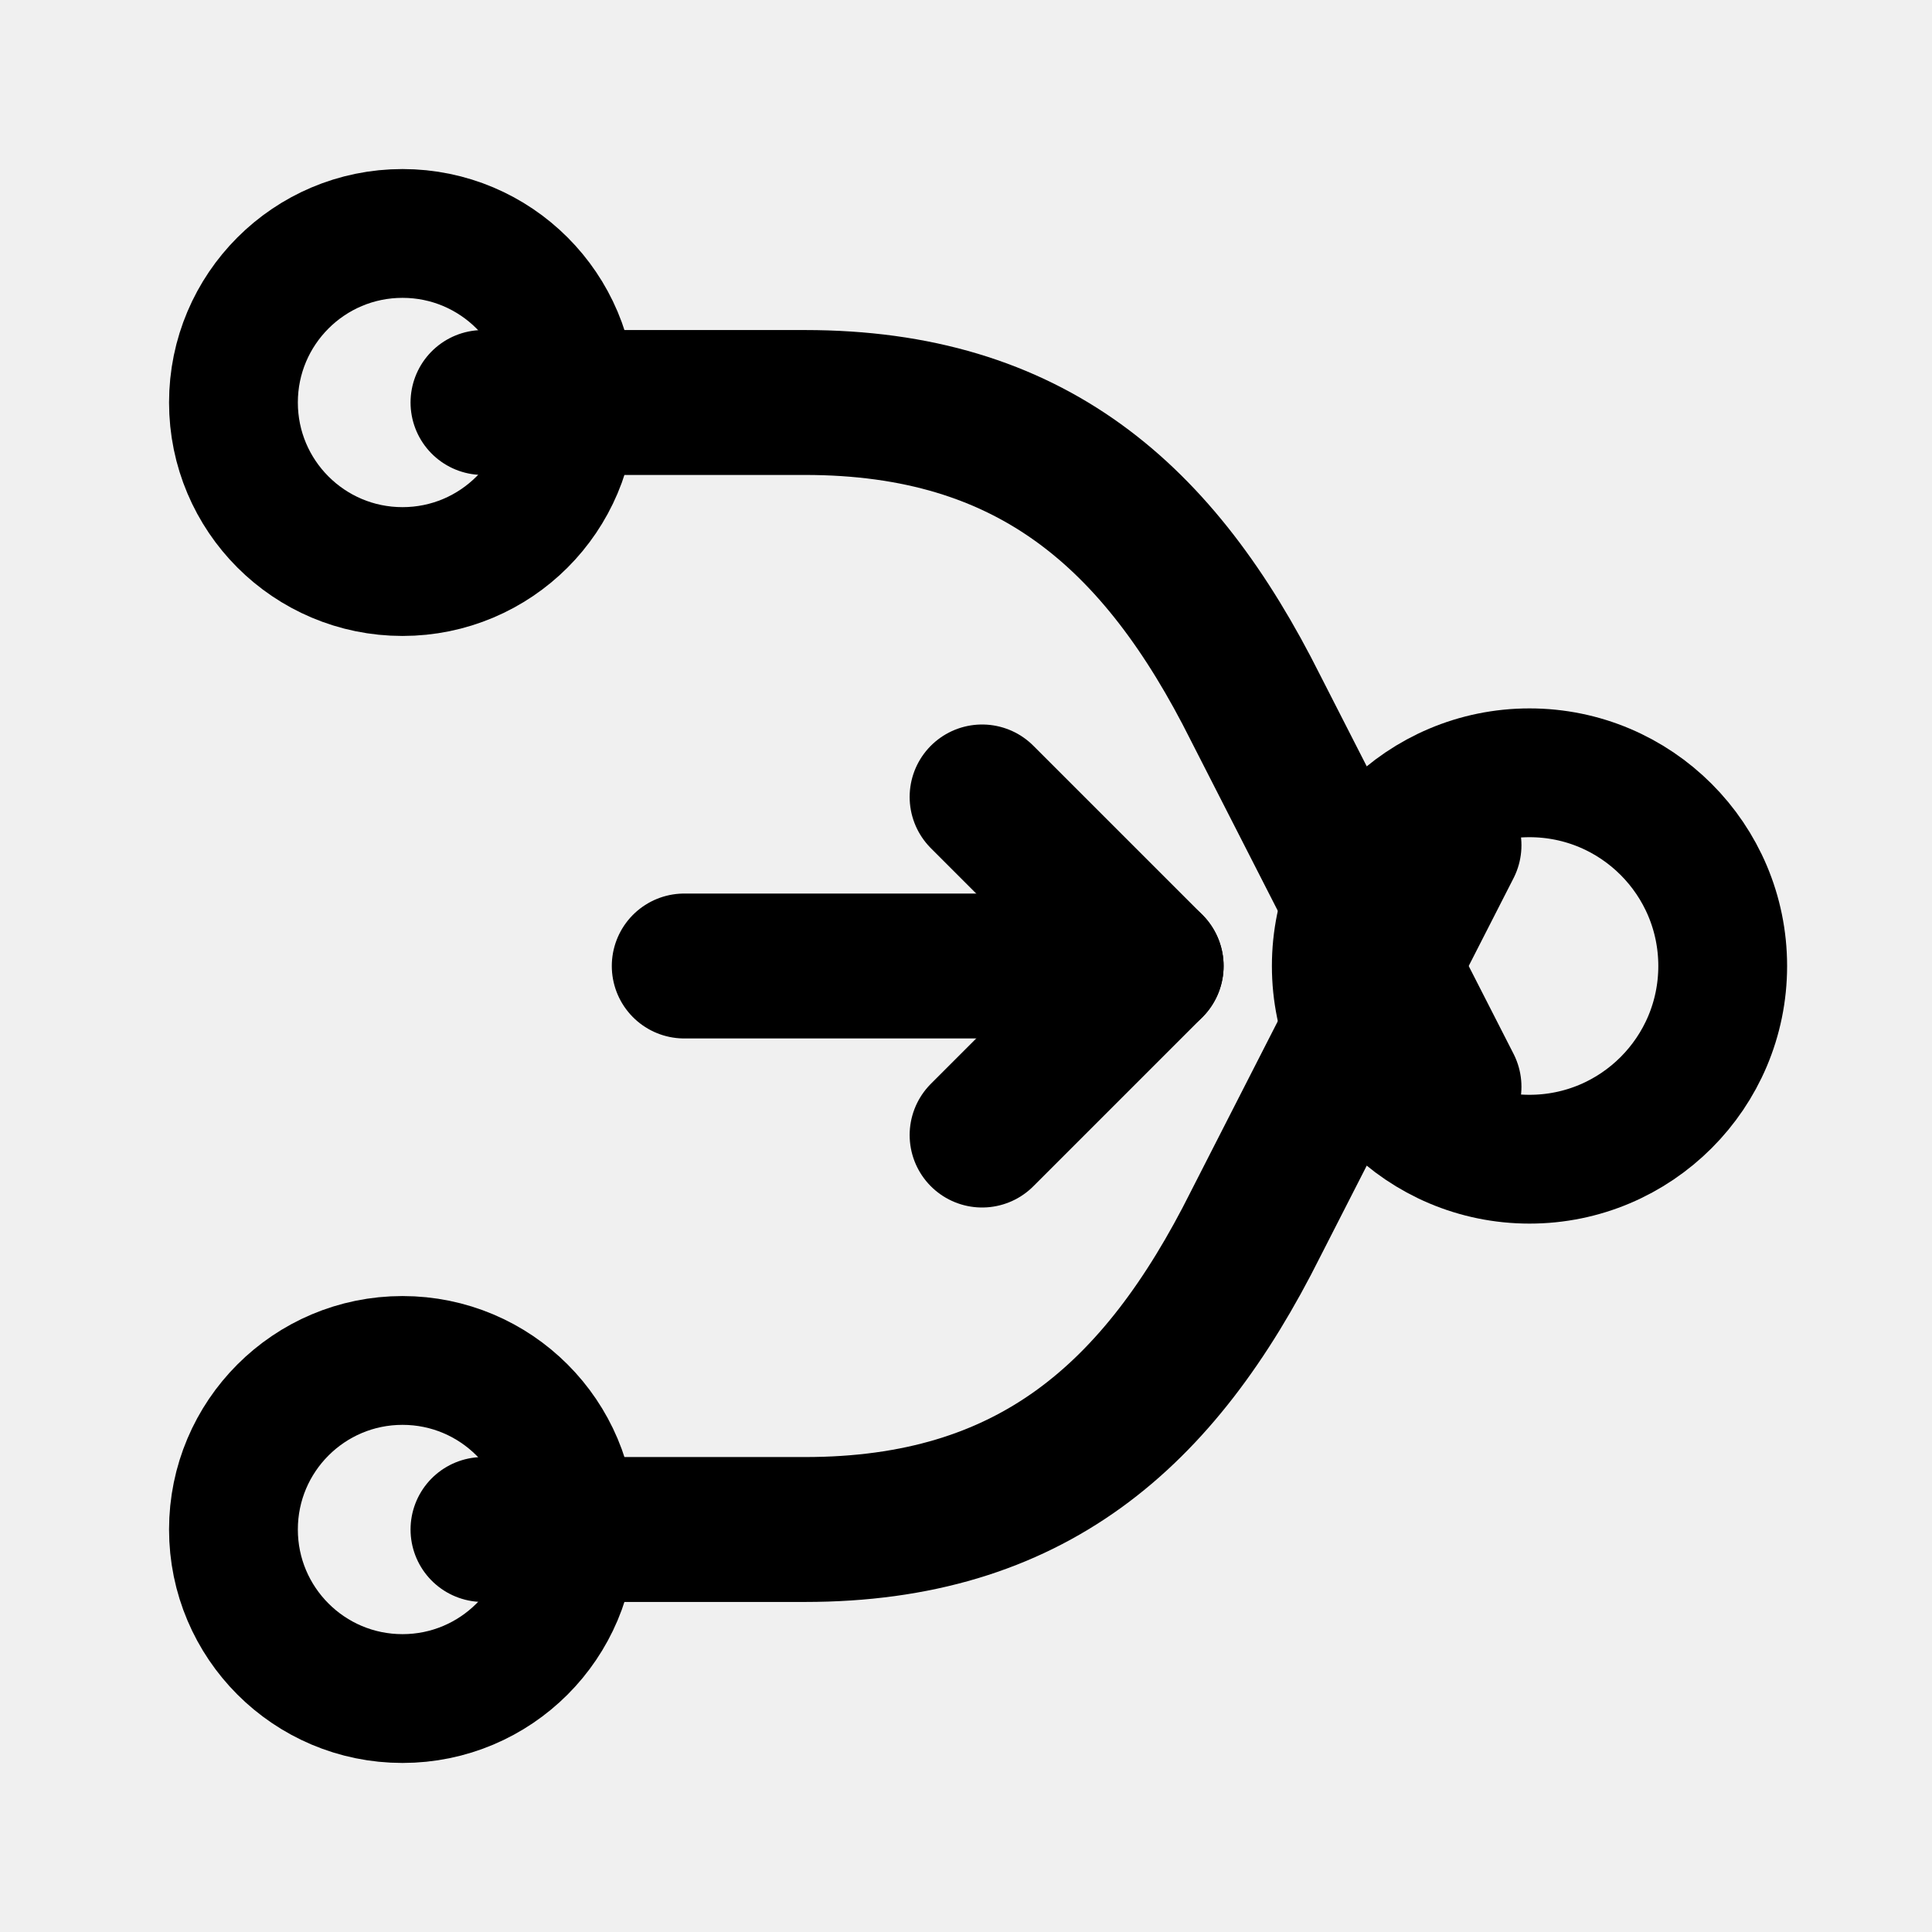
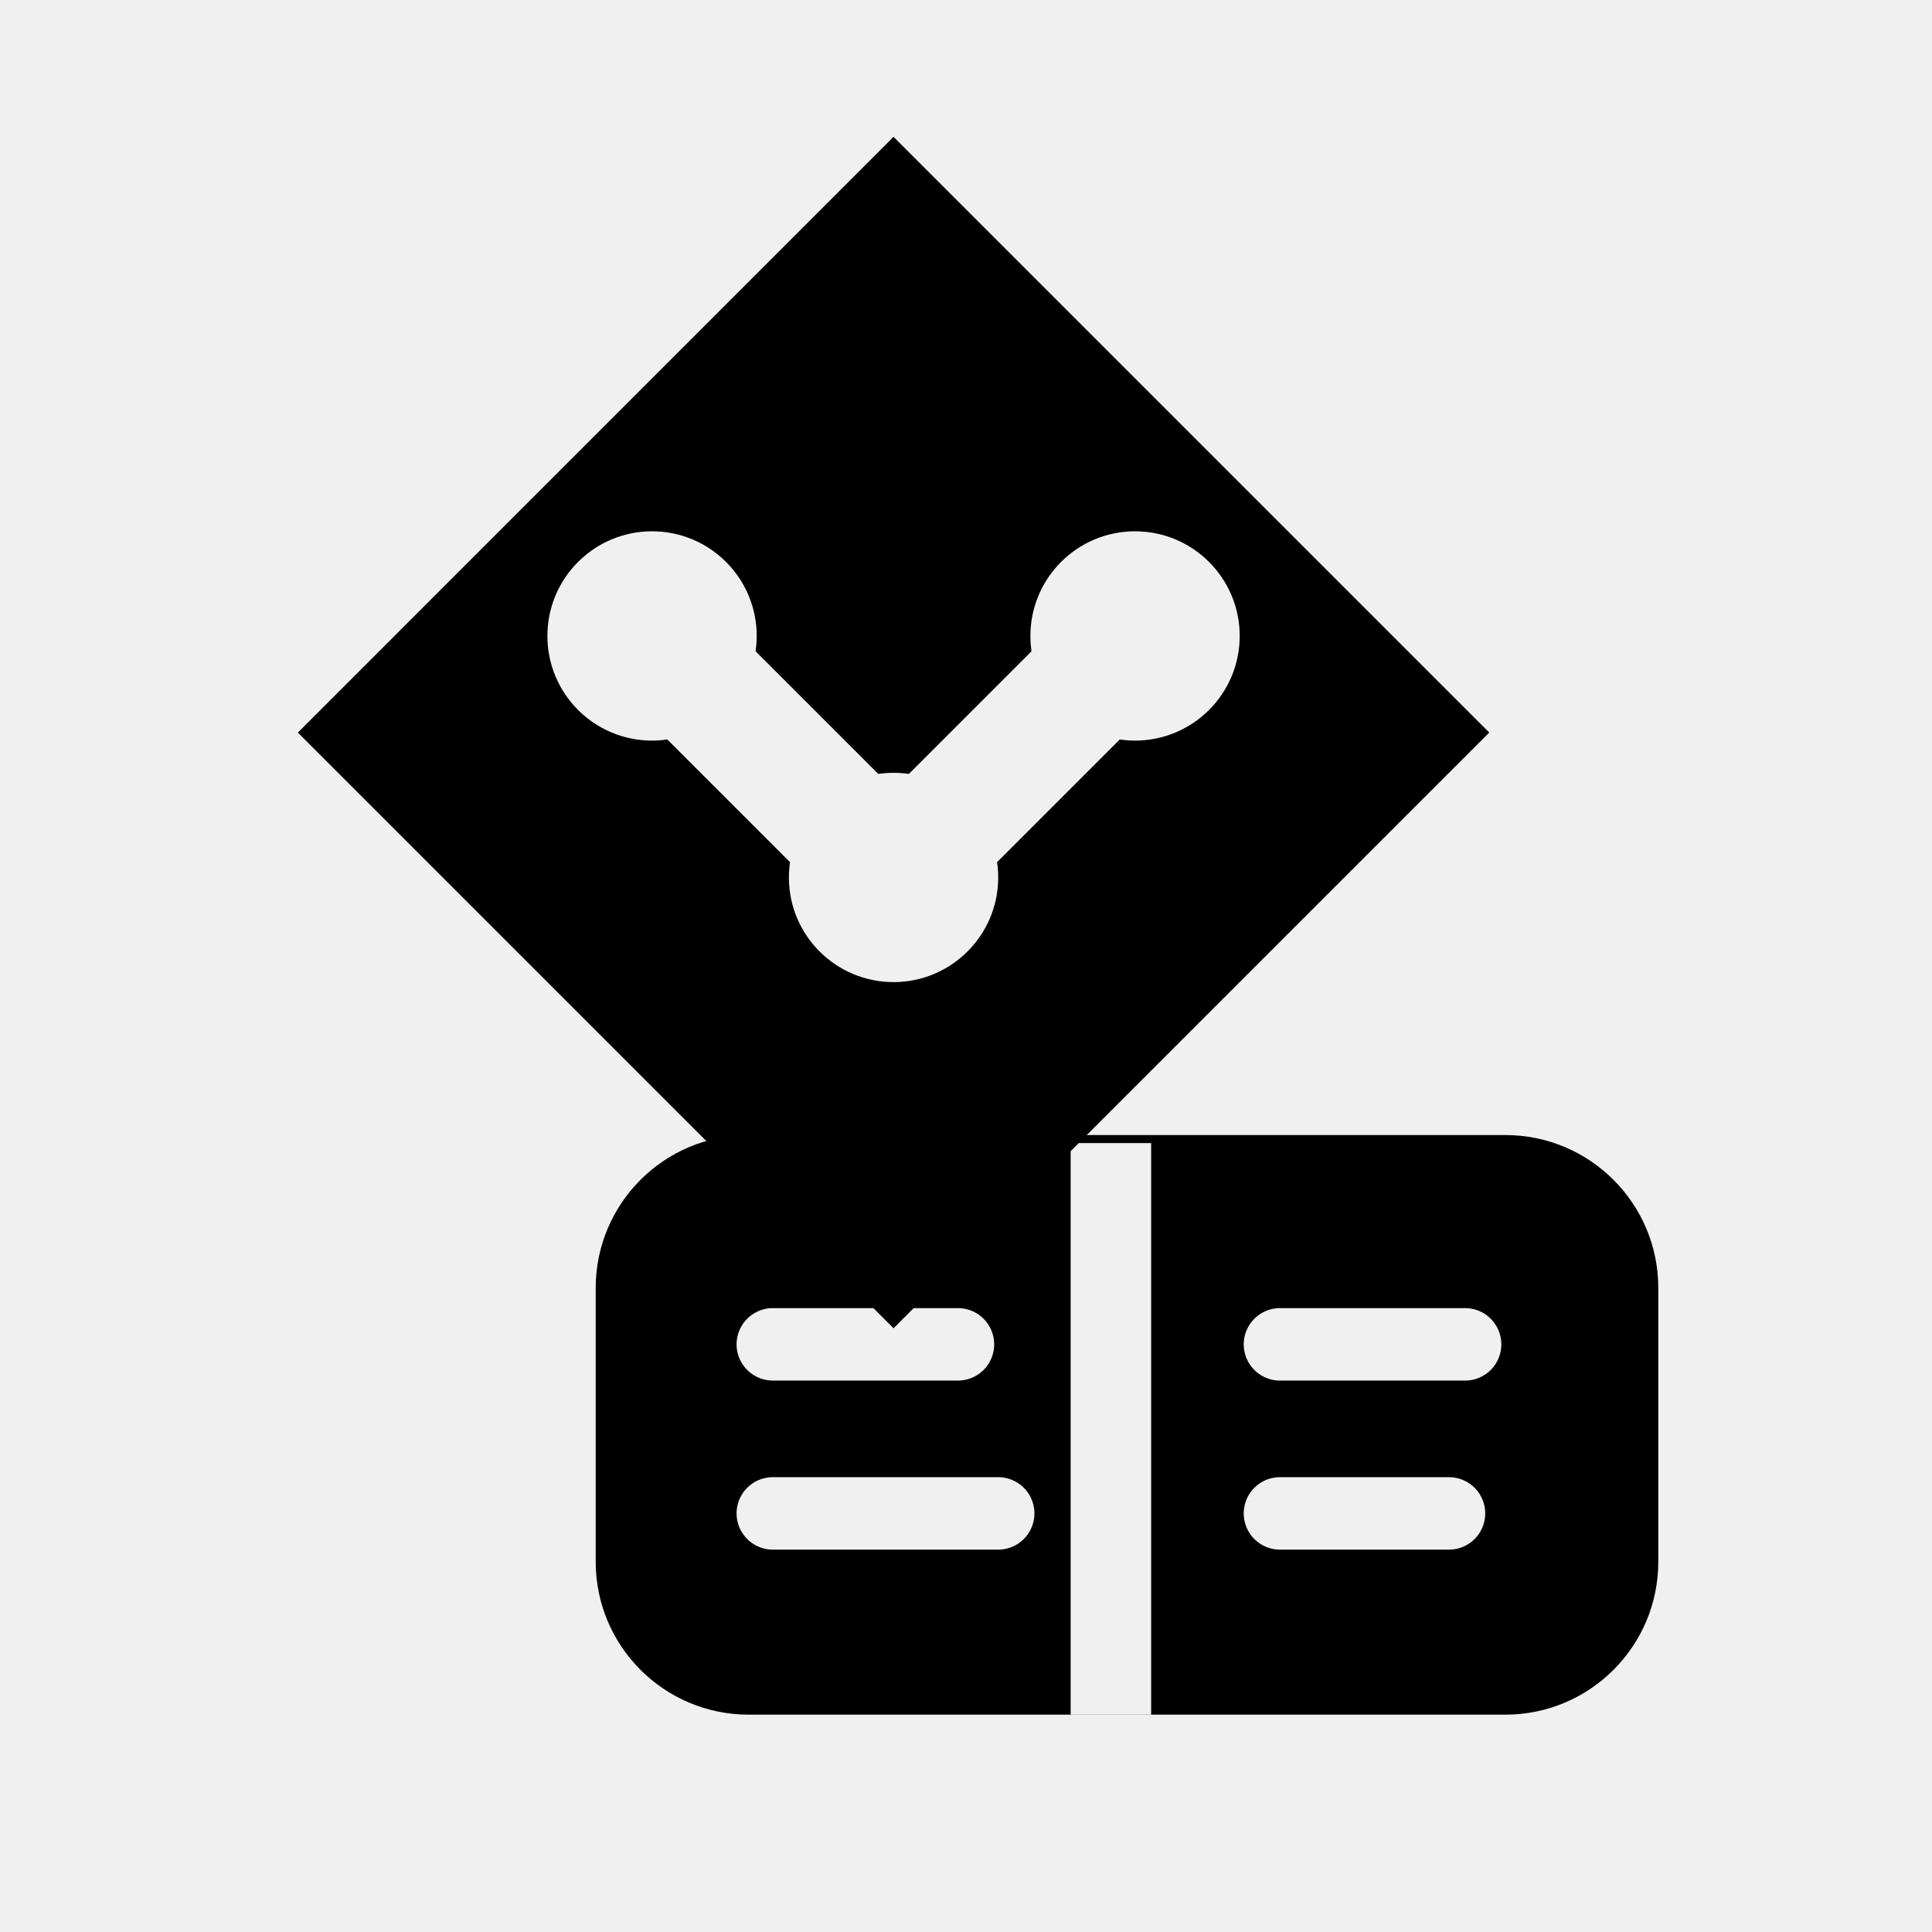
<svg xmlns="http://www.w3.org/2000/svg" width="24" height="24" viewBox="0 0 24 24" role="img" aria-label="Git Simple Compare">
-   <g fill="none" stroke="currentColor" stroke-linecap="round" stroke-linejoin="round">
-     <path d="M6 5h4c2.8 0 4.4 1.4 5.6 3.8L18 13.5" stroke-width="1.8" />
-     <path d="M6 19h4c2.8 0 4.4-1.4 5.6-3.8L18 10.5" stroke-width="1.8" />
-     <path d="M8.5 12h5.8" stroke-width="1.8" />
-     <path d="M12.2 9.9l2.1 2.1-2.1 2.1" stroke-width="1.8" />
-     <circle cx="5" cy="5" r="2.1" stroke-width="1.6" />
-     <circle cx="5" cy="19" r="2.1" stroke-width="1.6" />
-     <circle cx="19" cy="12" r="2.4" stroke-width="1.6" />
-   </g>
+   <defs>
+     <mask id="git-cut" maskUnits="userSpaceOnUse">
+       <rect width="24" height="24" fill="#fff" />
+       <path d="M8.1 7.9l3 3 3-3" fill="none" stroke="#000" stroke-width="1.55" stroke-linecap="round" stroke-linejoin="round" />
+       <circle cx="8.1" cy="7.9" r="1.3" fill="#000" />
+       <circle cx="11.1" cy="10.9" r="1.3" fill="#000" />
+       <circle cx="14.1" cy="7.9" r="1.3" fill="#000" />
+     </mask>
+     <mask id="panel-cut" maskUnits="userSpaceOnUse">
+       <rect width="24" height="24" fill="#fff" />
+       <path d="M13.8 14.2v7.1" fill="none" stroke="#000" stroke-width="1" />
+       <path d="M9.6 16.7h2.3M9.6 18.8h2.8M15.9 16.7h2.3M15.9 18.8h2.1" fill="none" stroke="#000" stroke-width="0.9" stroke-linecap="round" />
+     </mask>
+   </defs>
+   <path d="M11.1 1.7l7.4 7.4-7.4 7.4-7.4-7.4 7.4-7.4z" fill="currentColor" mask="url(#git-cut)" />
+   <rect x="7.4" y="14.1" width="13.2" height="7.2" rx="1.9" fill="currentColor" mask="url(#panel-cut)" />
</svg>
